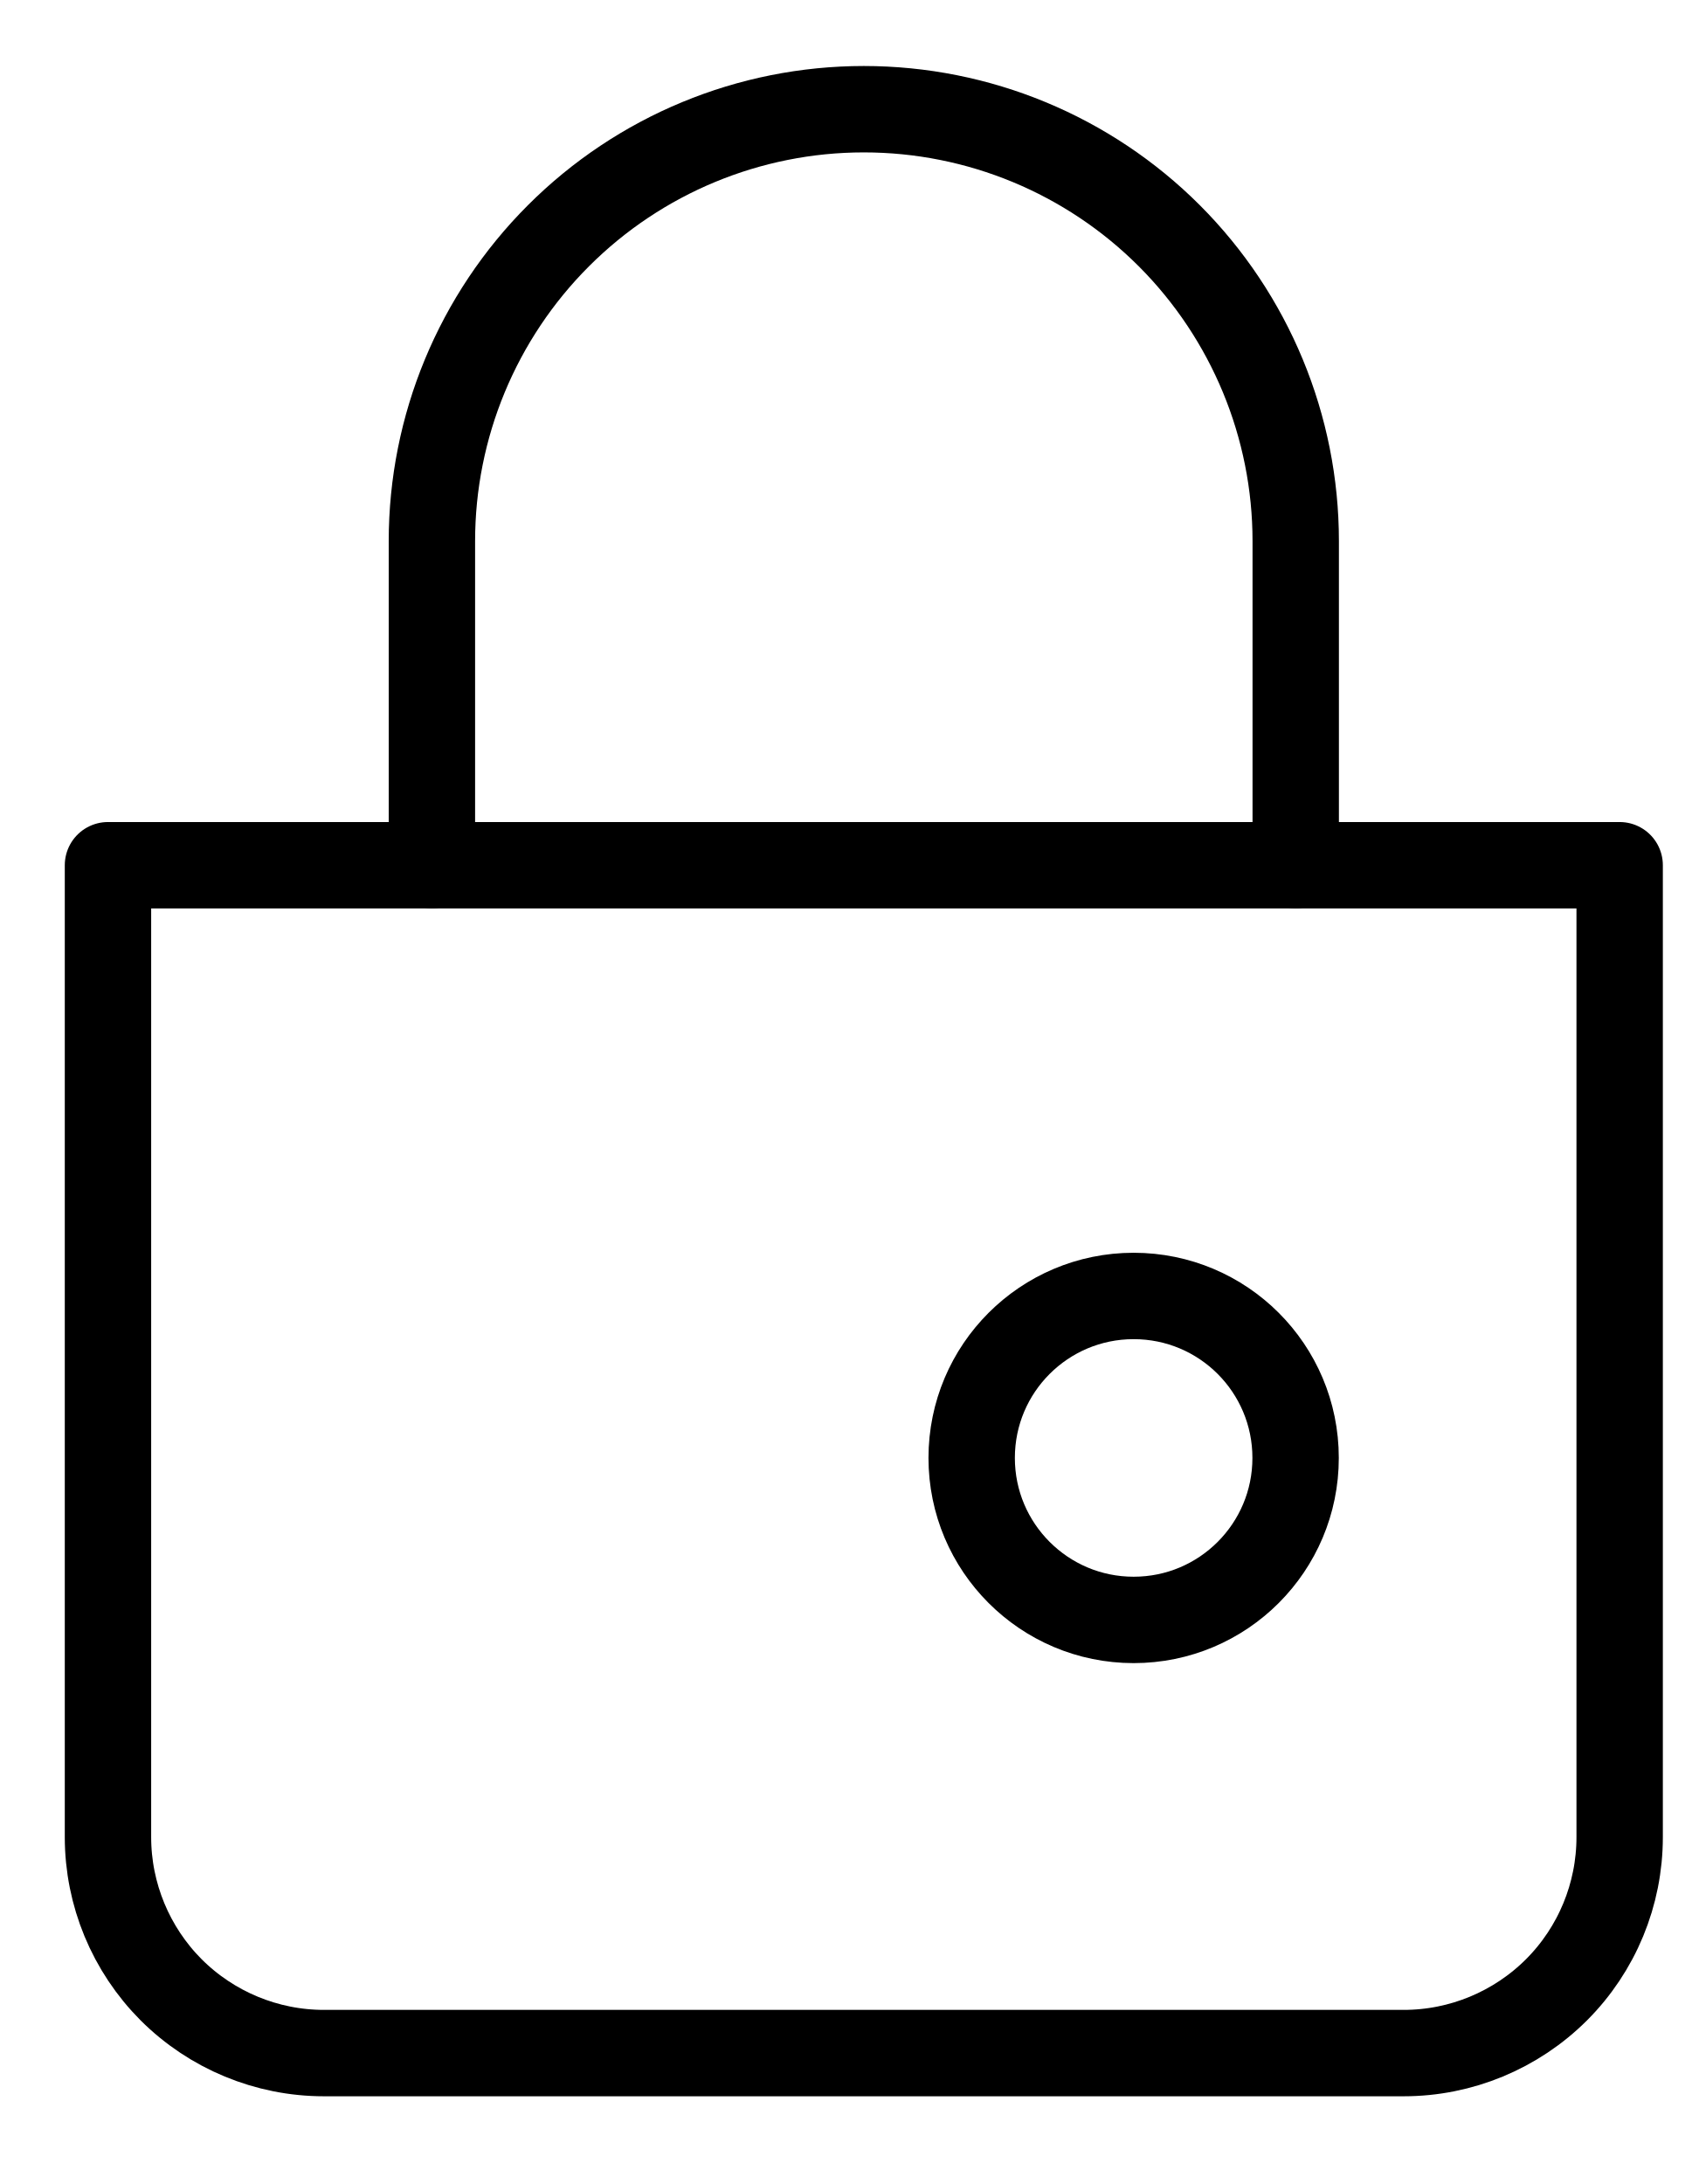
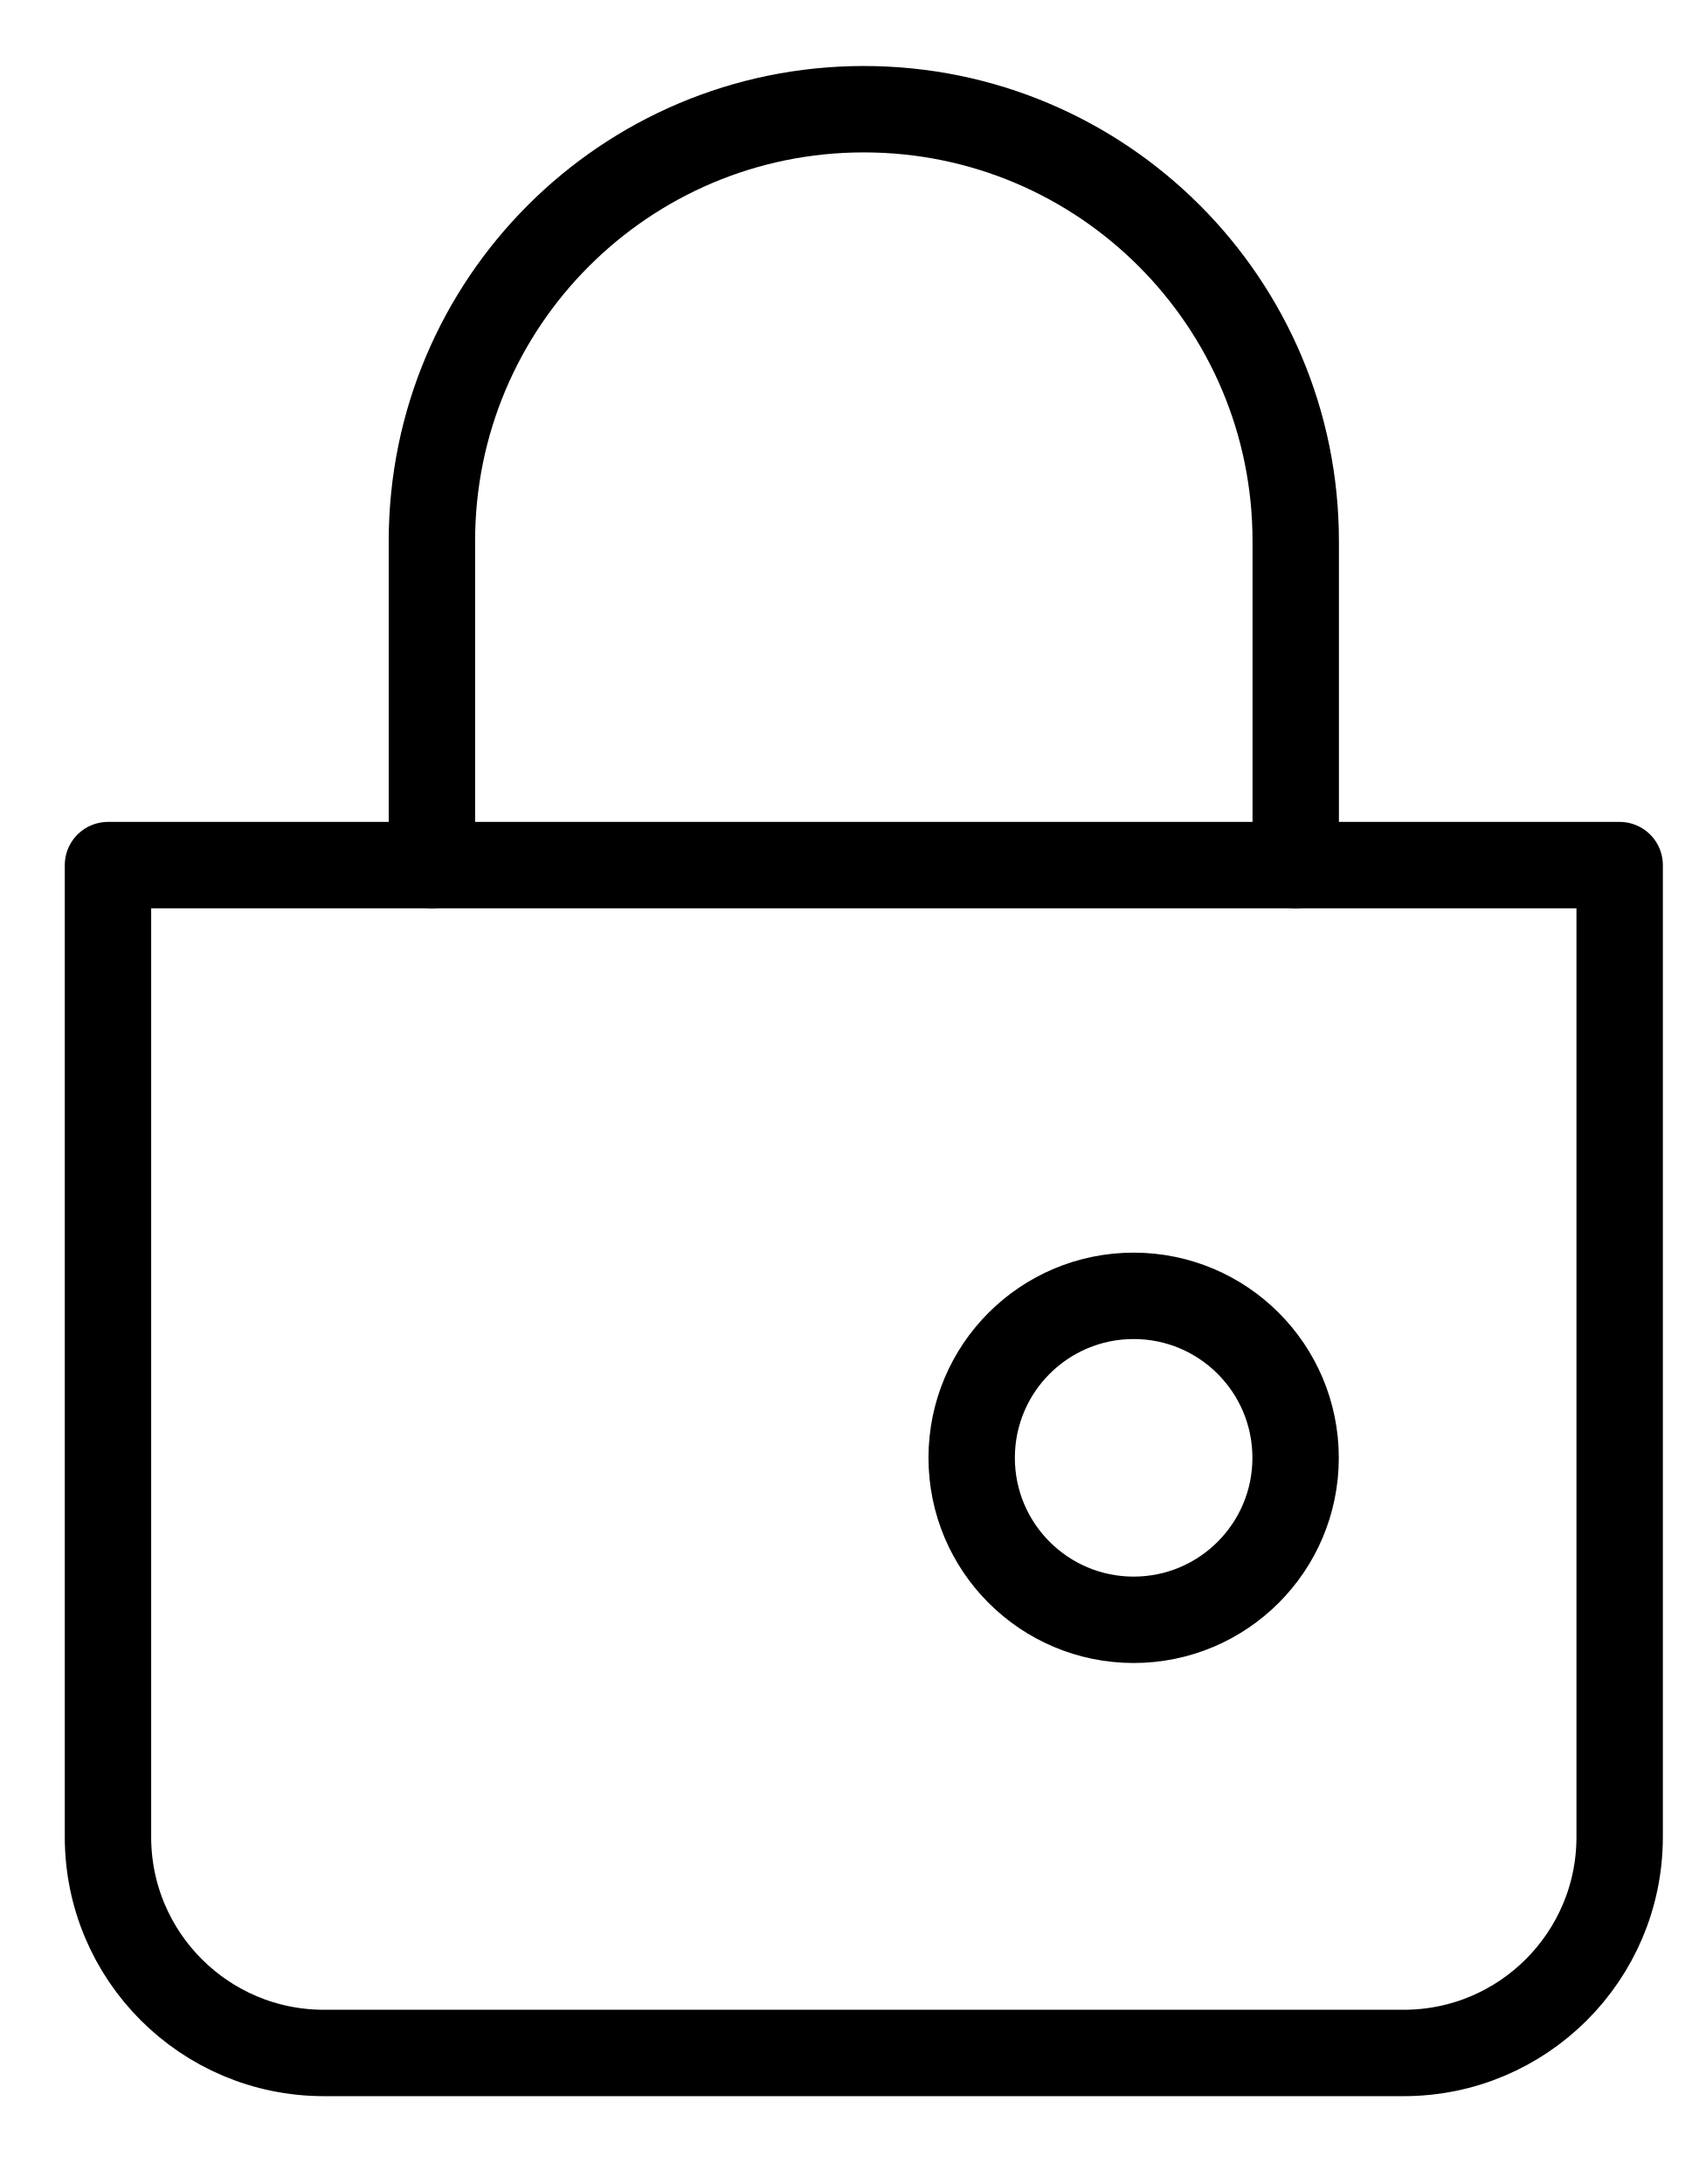
- <svg xmlns="http://www.w3.org/2000/svg" width="14" height="18" viewBox="0 0 14 18" fill="none">
-   <path d="M3.56 7.13V4.46C3.56 3.516 3.935 2.611 4.603 1.943C5.271 1.275 6.176 0.9 7.12 0.9C8.065 0.9 8.97 1.275 9.638 1.943C10.305 2.611 10.68 3.516 10.68 4.46V7.13" stroke="black" stroke-width="0.712" stroke-linecap="round" />
-   <path d="M0.89 7.131H13.35V15.141C13.35 15.613 13.163 16.066 12.829 16.4C12.495 16.733 12.042 16.921 11.57 16.921H2.67C2.198 16.921 1.745 16.733 1.411 16.4C1.078 16.066 0.89 15.613 0.89 15.141V7.131Z" stroke="black" stroke-width="0.712" stroke-linejoin="round" />
-   <path d="M9.344 13.351C10.082 13.351 10.679 12.753 10.679 12.016C10.679 11.278 10.082 10.681 9.344 10.681C8.607 10.681 8.009 11.278 8.009 12.016C8.009 12.753 8.607 13.351 9.344 13.351Z" stroke="black" stroke-width="0.712" stroke-miterlimit="10" />
+ <svg xmlns="http://www.w3.org/2000/svg" width="14" height="18" fill="none">
+   <path d="M3.56 7.13V4.46a3.56 3.56 0 117.12 0v2.67" stroke="#000" stroke-width=".712" stroke-linecap="round" />
+   <path d="M.89 7.13h12.46v8.01a1.78 1.78 0 01-1.78 1.78h-8.9a1.78 1.78 0 01-1.78-1.78V7.13z" stroke="#000" stroke-width=".712" stroke-linejoin="round" />
+   <path d="M9.344 13.35a1.335 1.335 0 100-2.67 1.335 1.335 0 000 2.67z" stroke="#000" stroke-width=".712" stroke-miterlimit="10" />
</svg>
